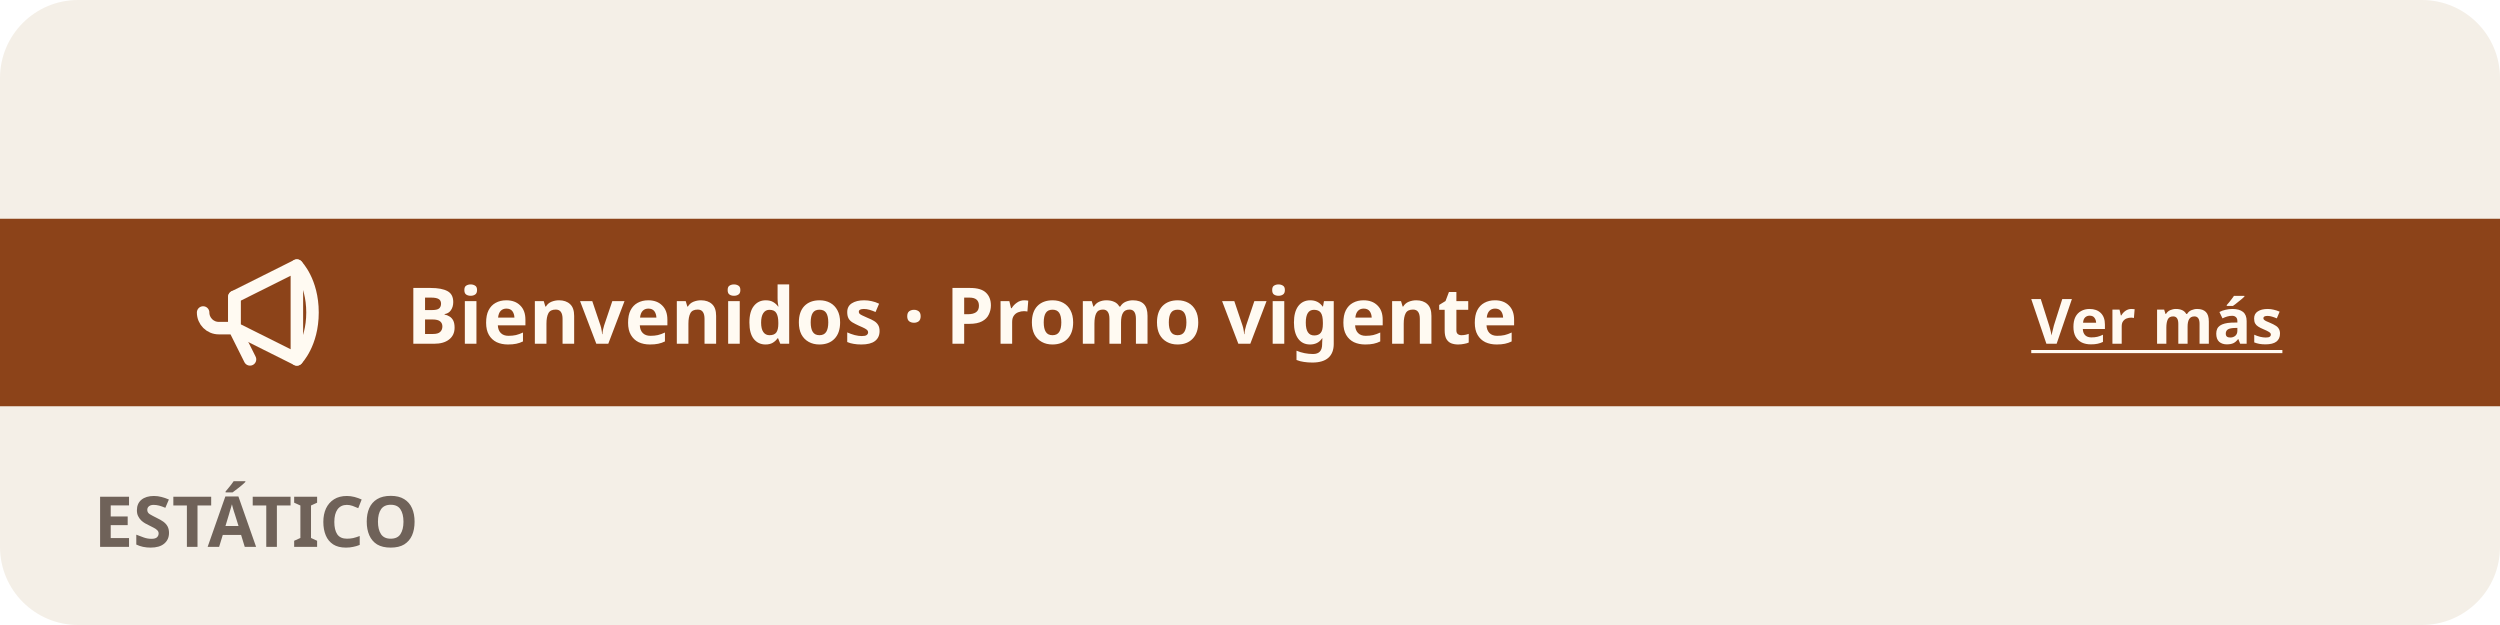
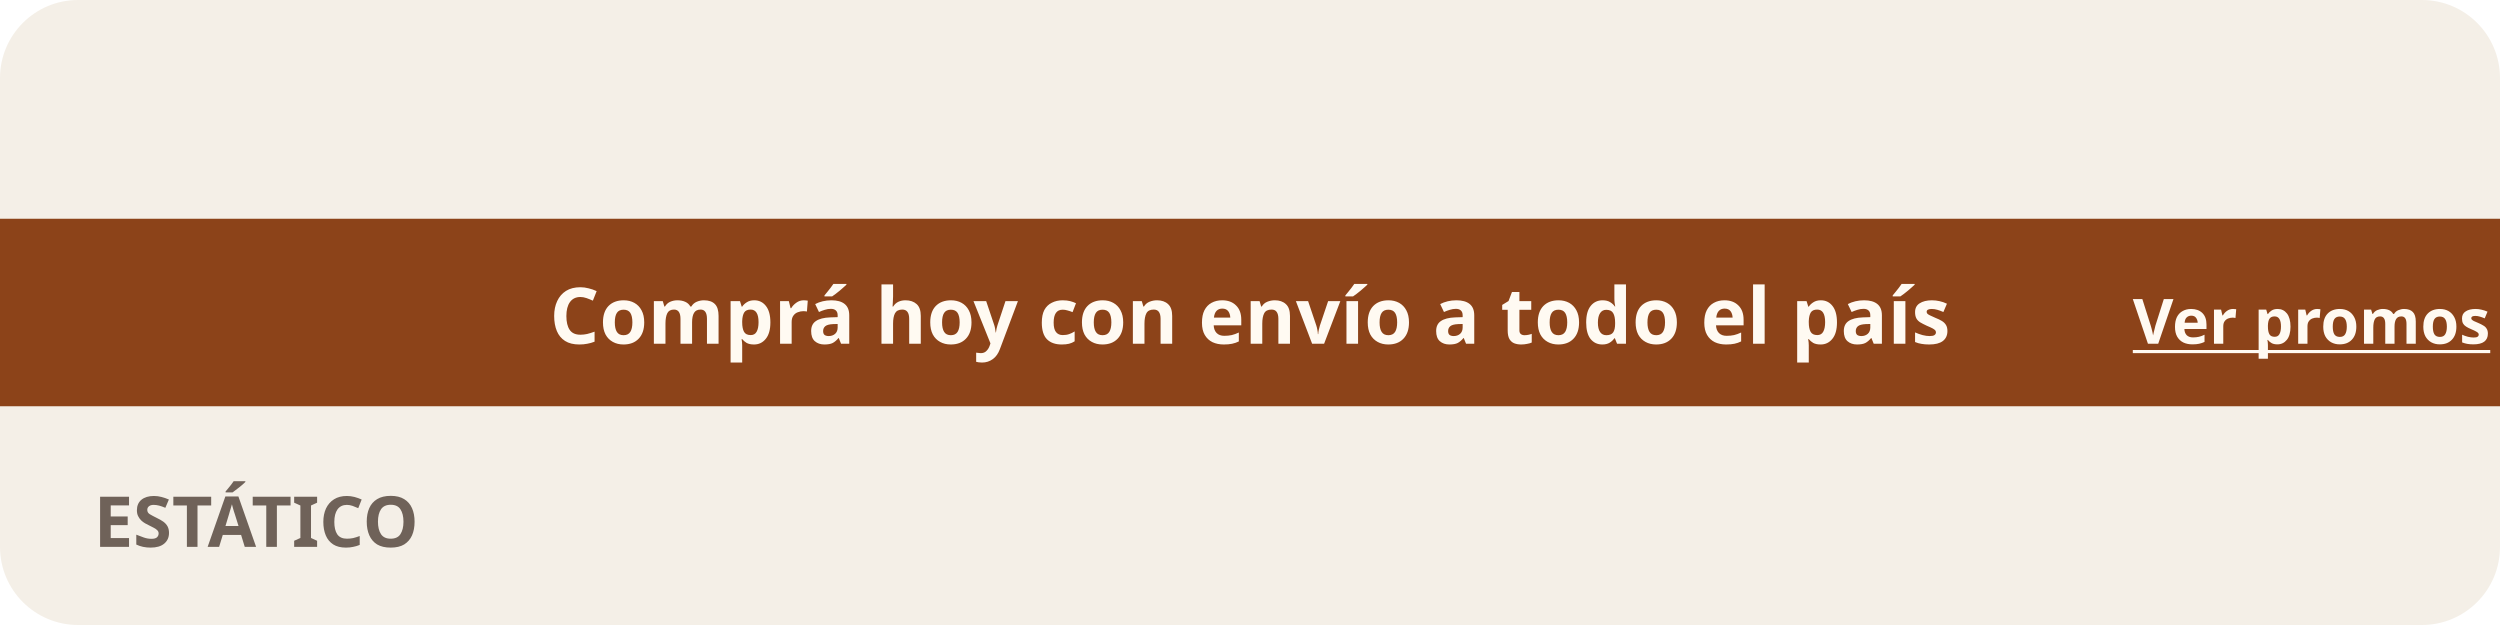
<svg xmlns="http://www.w3.org/2000/svg" width="320" height="80" viewBox="0 0 320 80" fill="none">
  <rect width="320" height="80" rx="10" fill="#f4efe7" />
  <rect y="28" width="320" height="24" fill="#8c4319" />
-   <g transform="translate(24,32)" stroke="#fffaf2" stroke-width="1.6" stroke-linecap="round" stroke-linejoin="round">
-     <path d="M2 8v0a2 2 0 0 0 2 2h2l2 4" />
-     <path d="M14 2s2 2 2 6-2 6-2 6" />
-     <path d="M6 10V6" />
-     <path d="M6 6 14 2v12L6 10z" />
-   </g>
-   <text x="52" y="44" font-family="system-ui,sans-serif" font-size="10" fill="#fffaf2" font-weight="600">Bienvenidos · Promo vigente</text>
-   <text x="260" y="44" font-family="system-ui,sans-serif" font-size="8" fill="#fffaf2" font-weight="600" text-decoration="underline">Ver más</text>
+   <text x="160" y="44" text-anchor="middle" font-family="system-ui,sans-serif" font-size="10" fill="#fffaf2" font-weight="600">Comprá hoy con envío a todo el país</text>
+   <text x="273" y="44" font-family="system-ui,sans-serif" font-size="8" fill="#fffaf2" font-weight="600" text-decoration="underline">Ver promos</text>
  <text x="12" y="70" font-family="system-ui,sans-serif" font-size="9" fill="#6f6259" font-weight="600">ESTÁTICO</text>
</svg>
